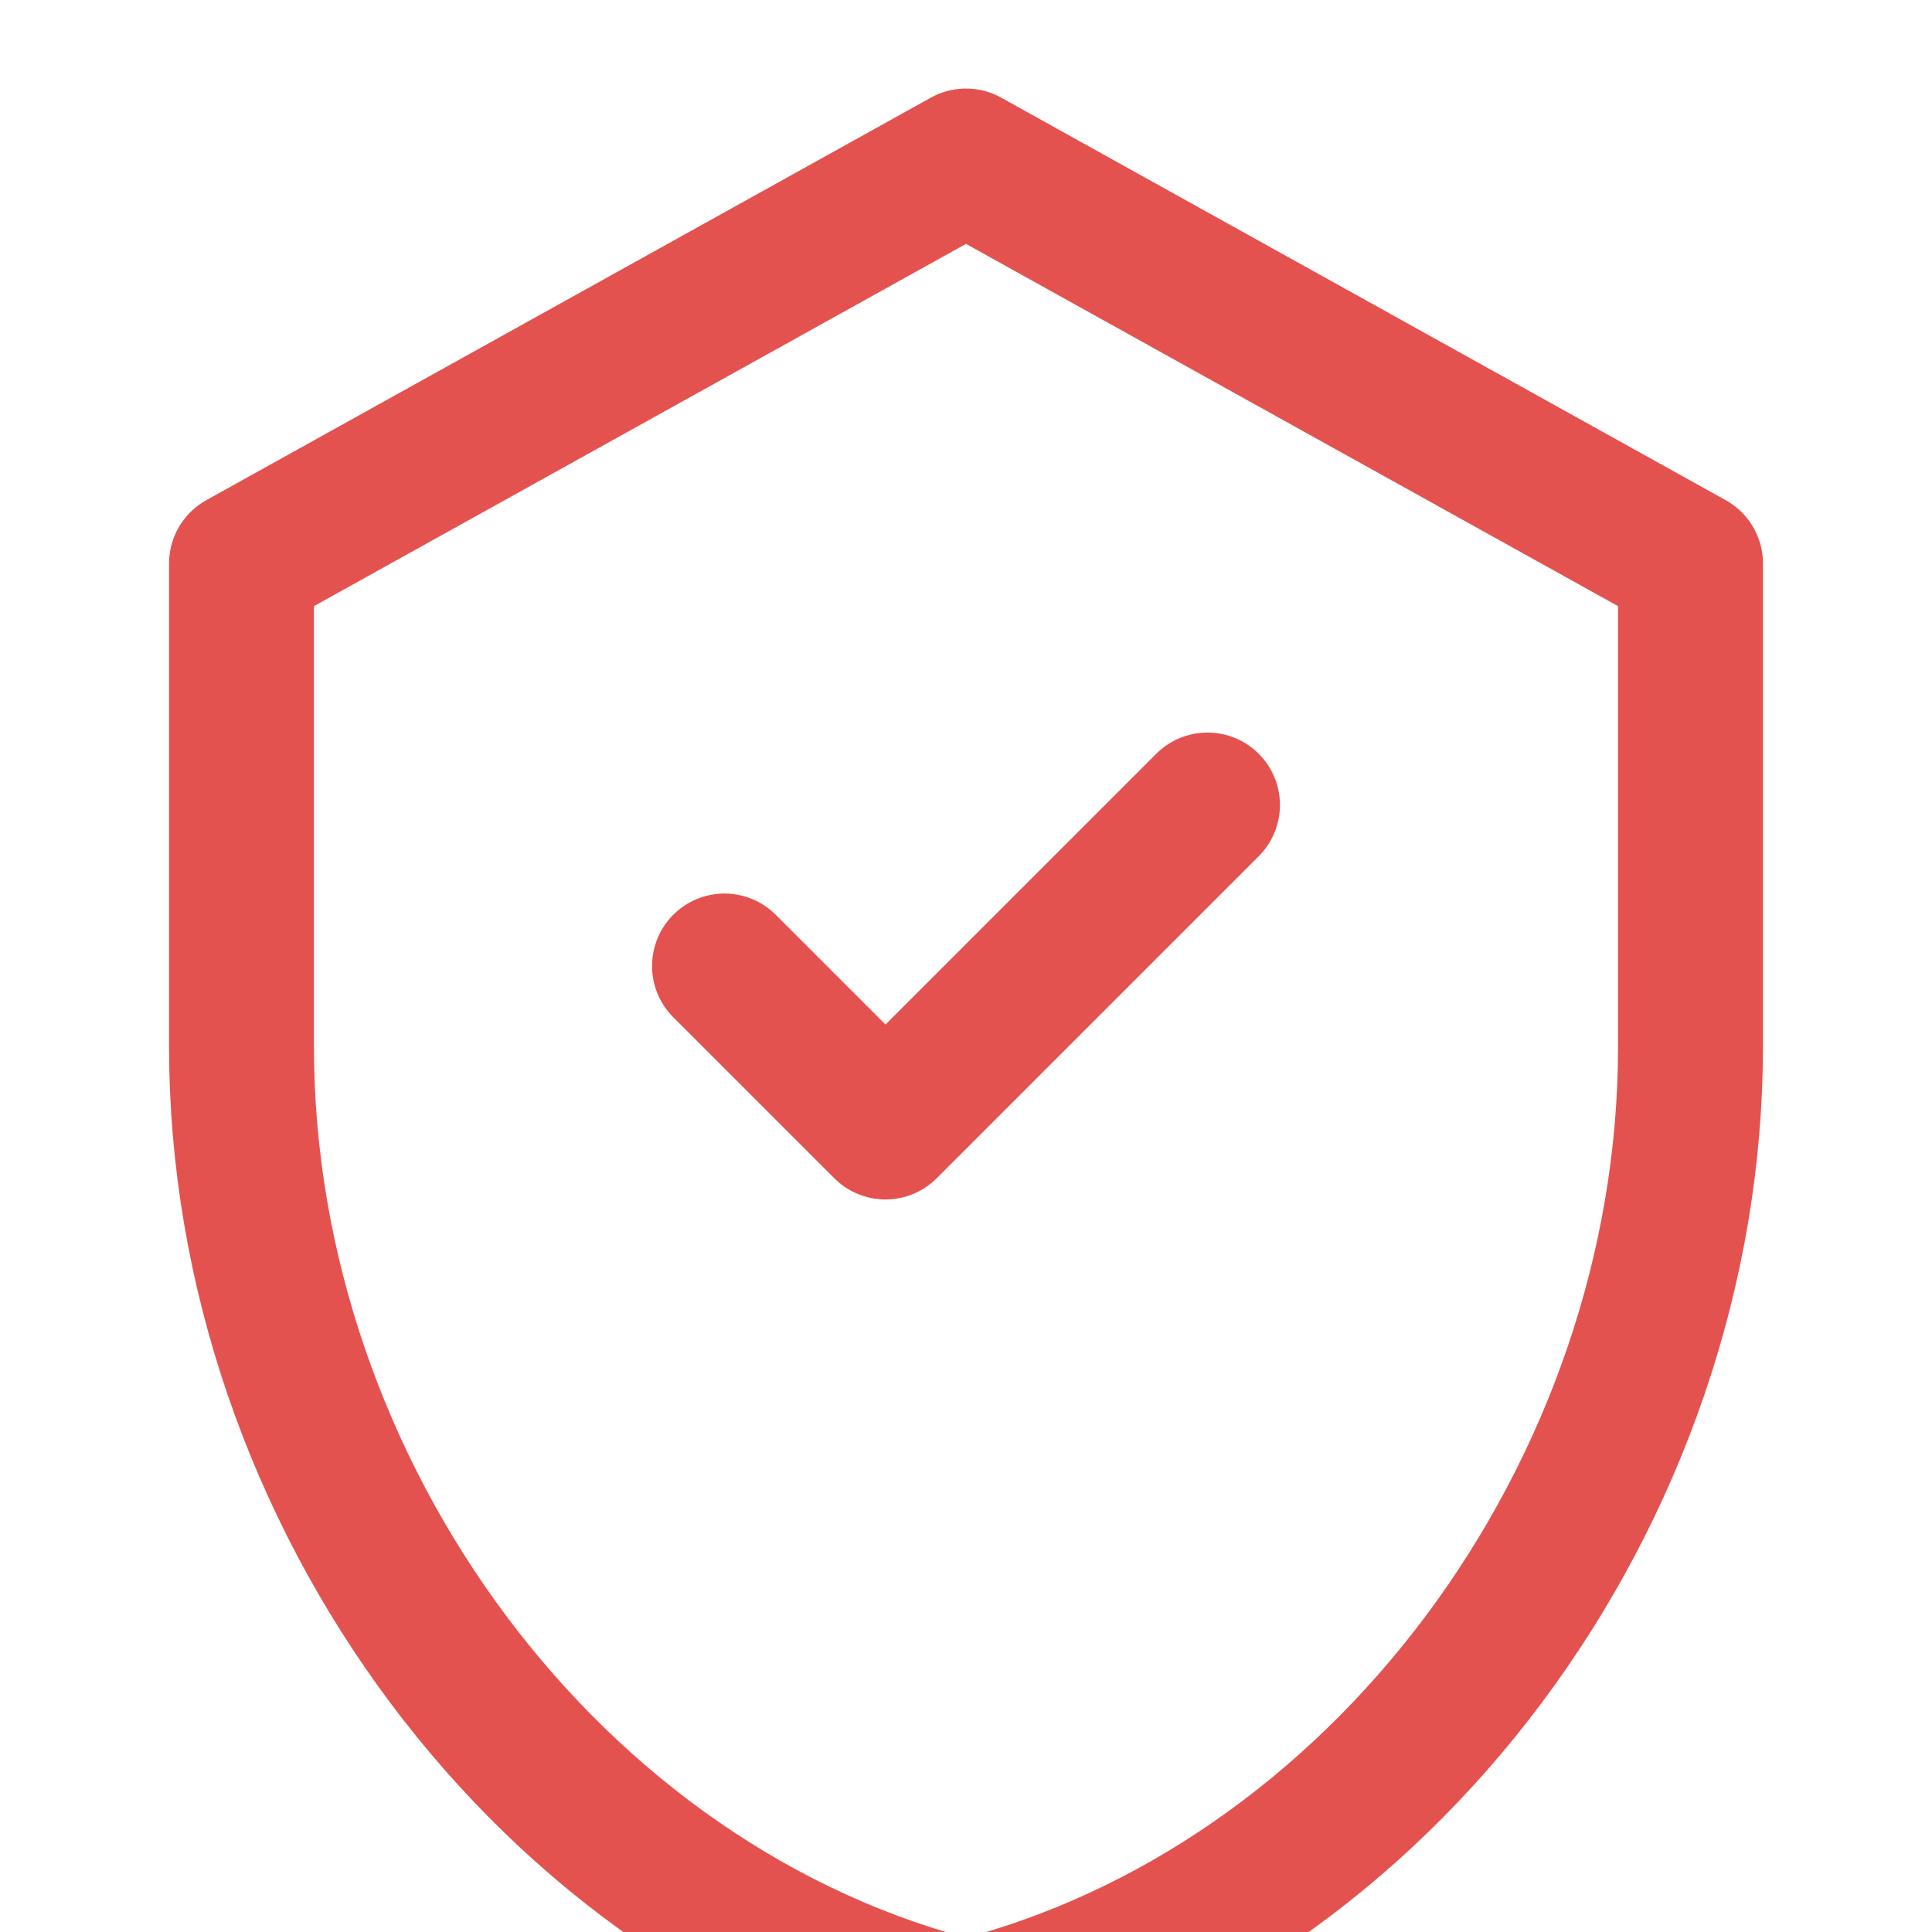
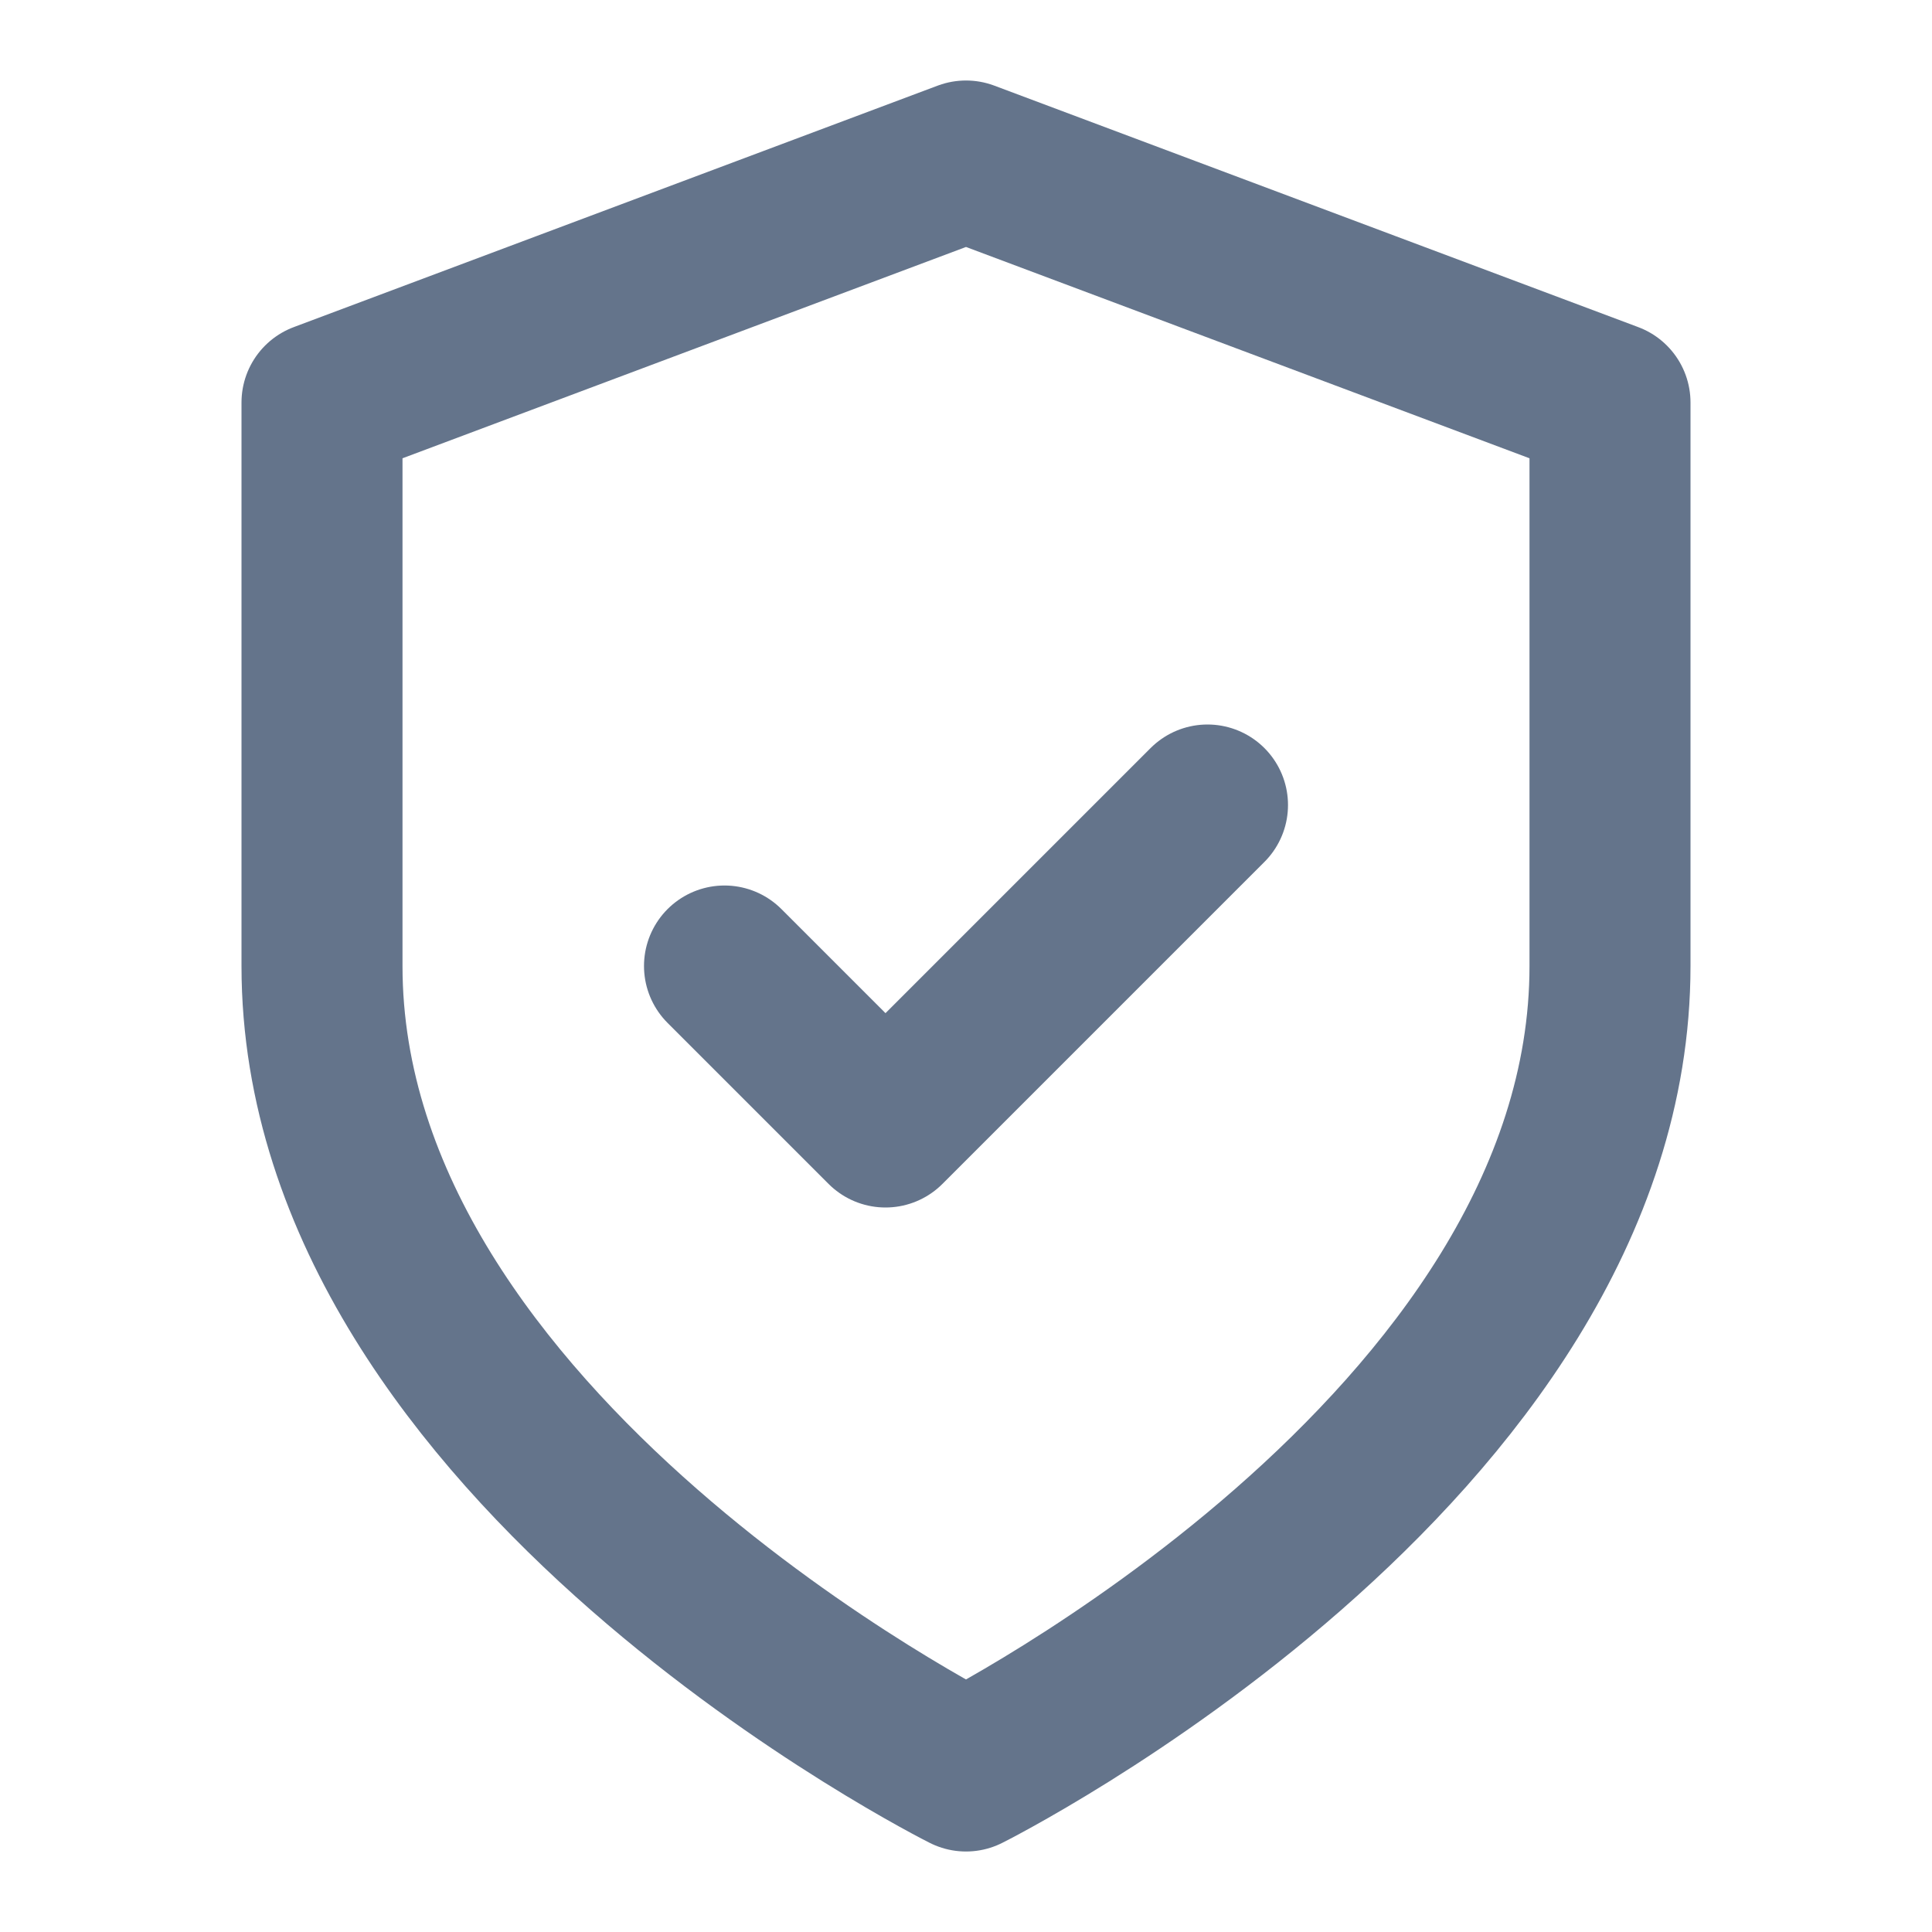
- <svg xmlns="http://www.w3.org/2000/svg" width="24" height="24" viewBox="0 0 24 24" fill="none" stroke="#E4524F" stroke-width="1.8" stroke-linecap="round" stroke-linejoin="round">
-   <path d="M12 2L3 7v6c0 5.55 3.84 10.74 9 12 5.16-1.26 9-6.45 9-12V7l-9-5z" />
+ <svg xmlns="http://www.w3.org/2000/svg" width="24" height="24" viewBox="0 0 24 24" fill="none" stroke="#64748B" stroke-width="2" stroke-linecap="round" stroke-linejoin="round">
+   <path d="M12 22s8-4 8-10V5l-8-3-8 3v7c0 6 8 10 8 10z" />
  <path d="M9 12l2 2 4-4" />
</svg>
